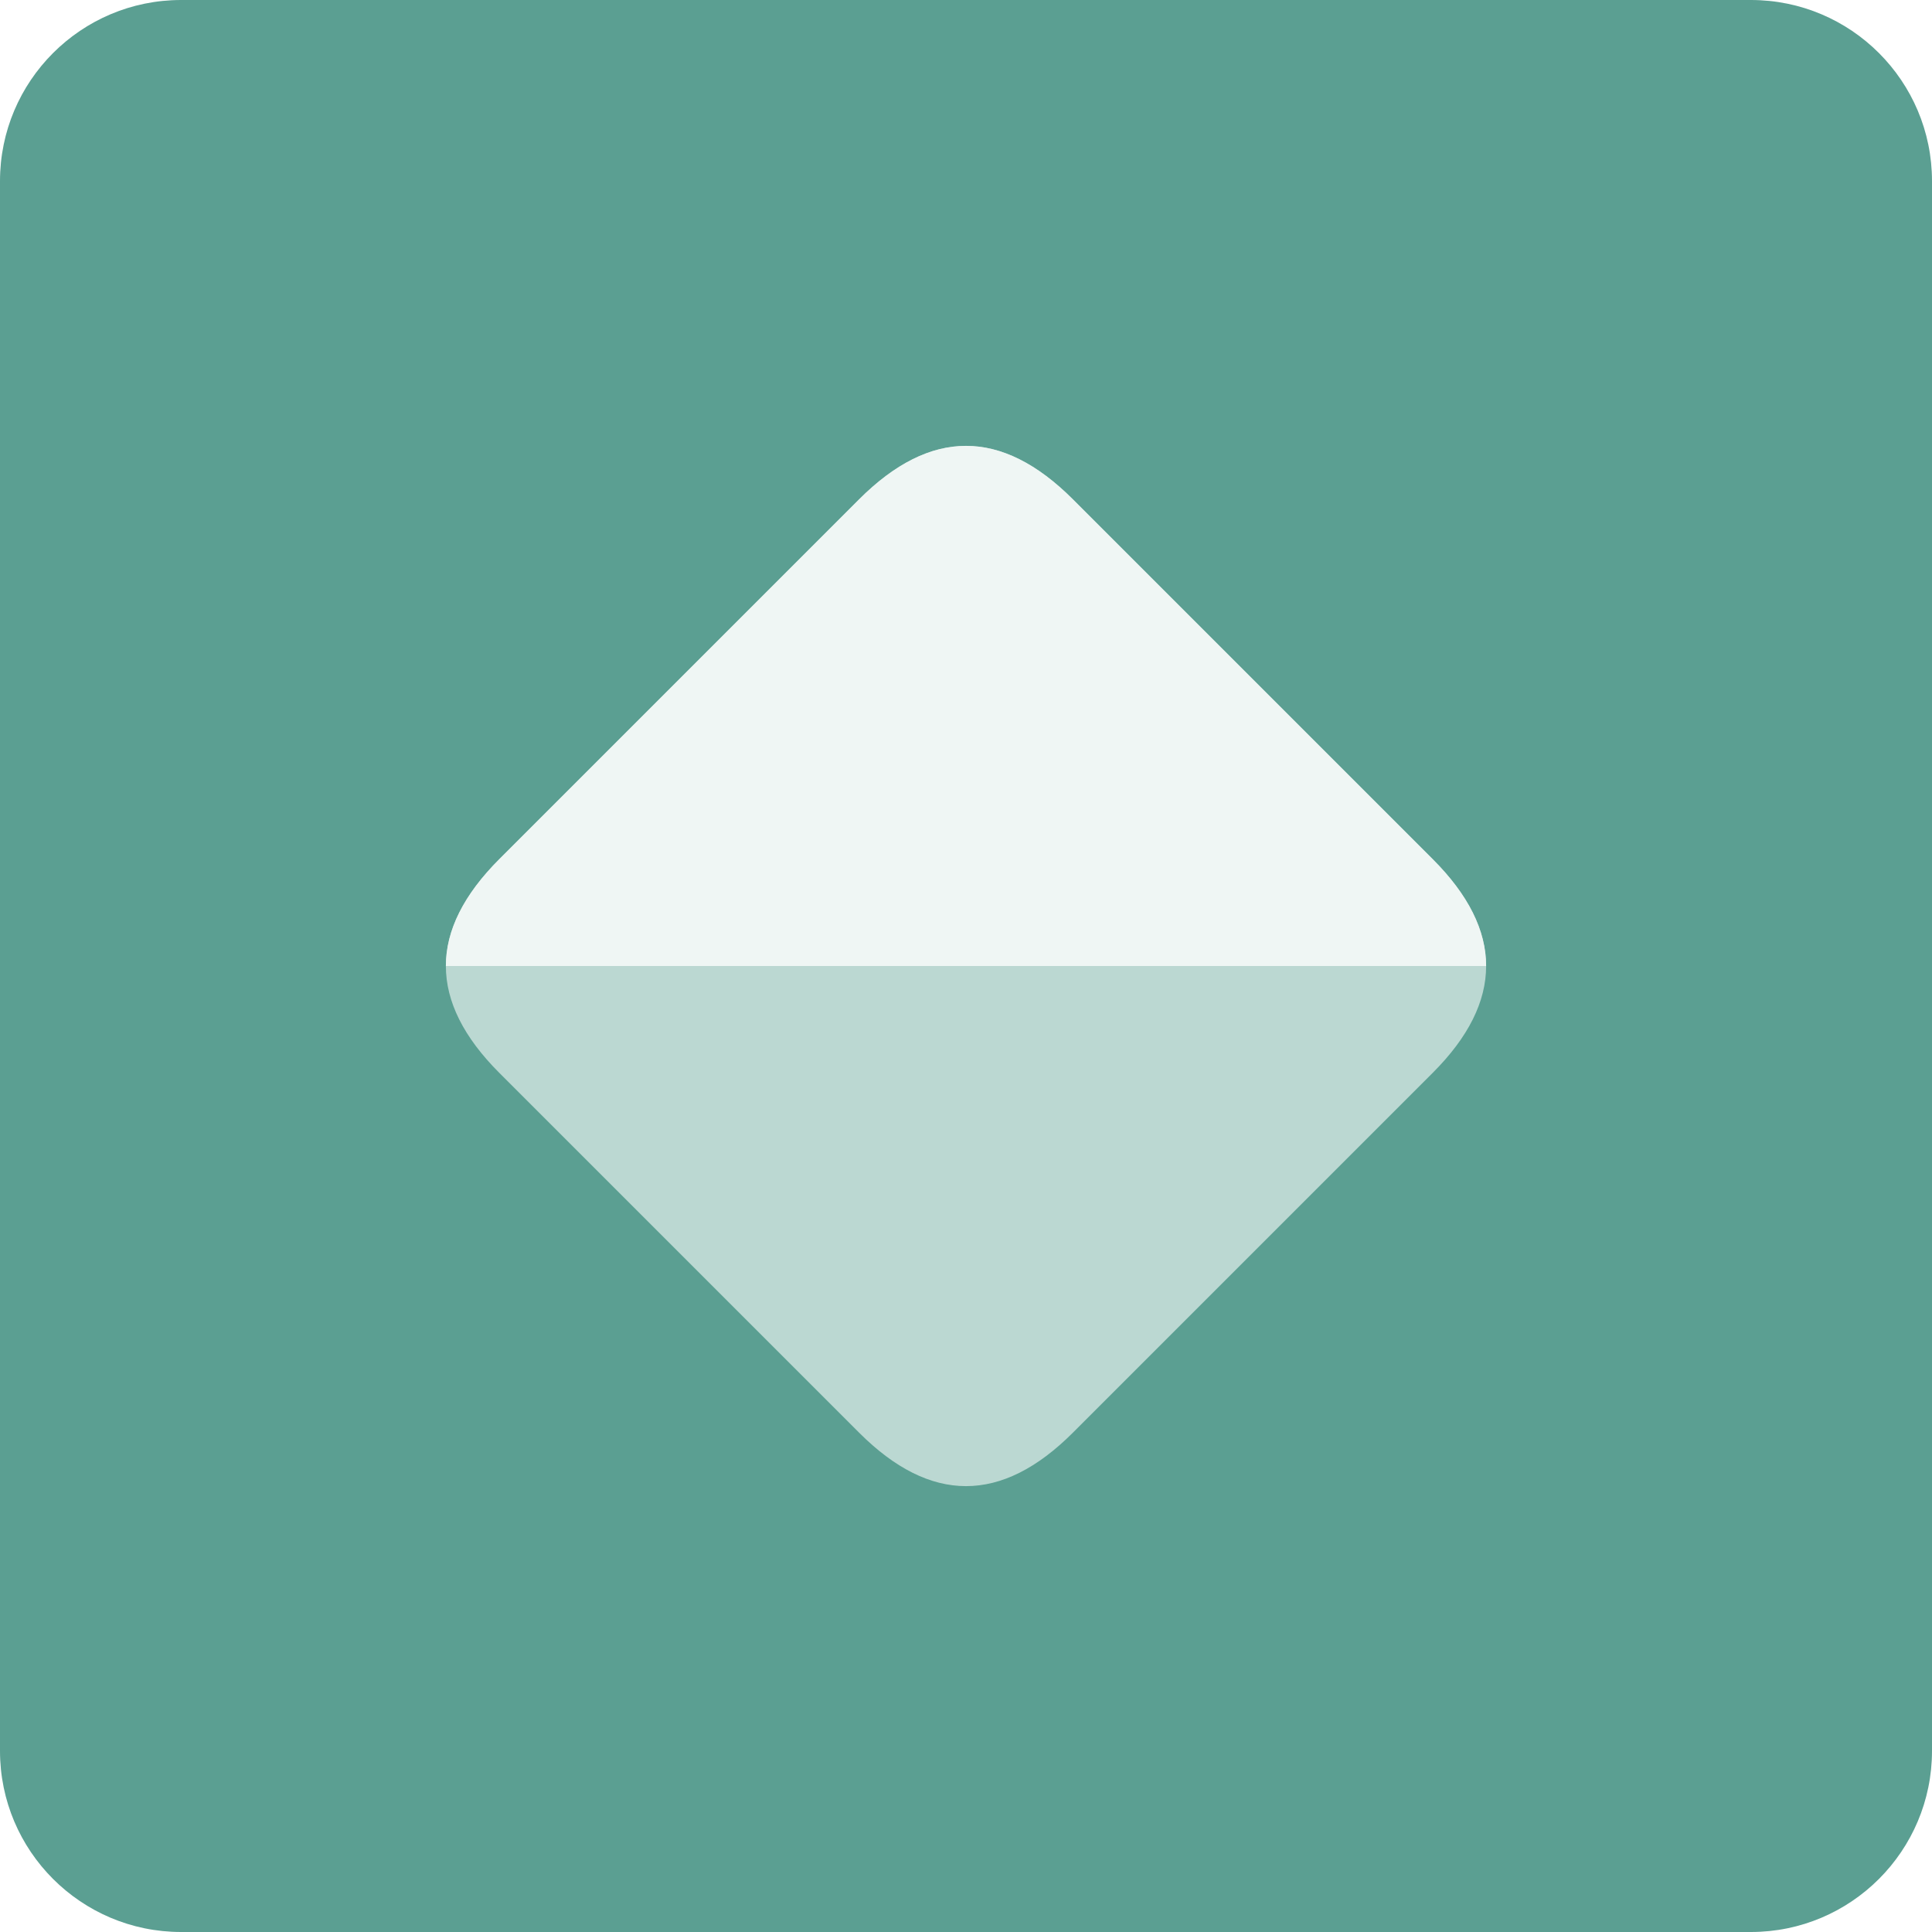
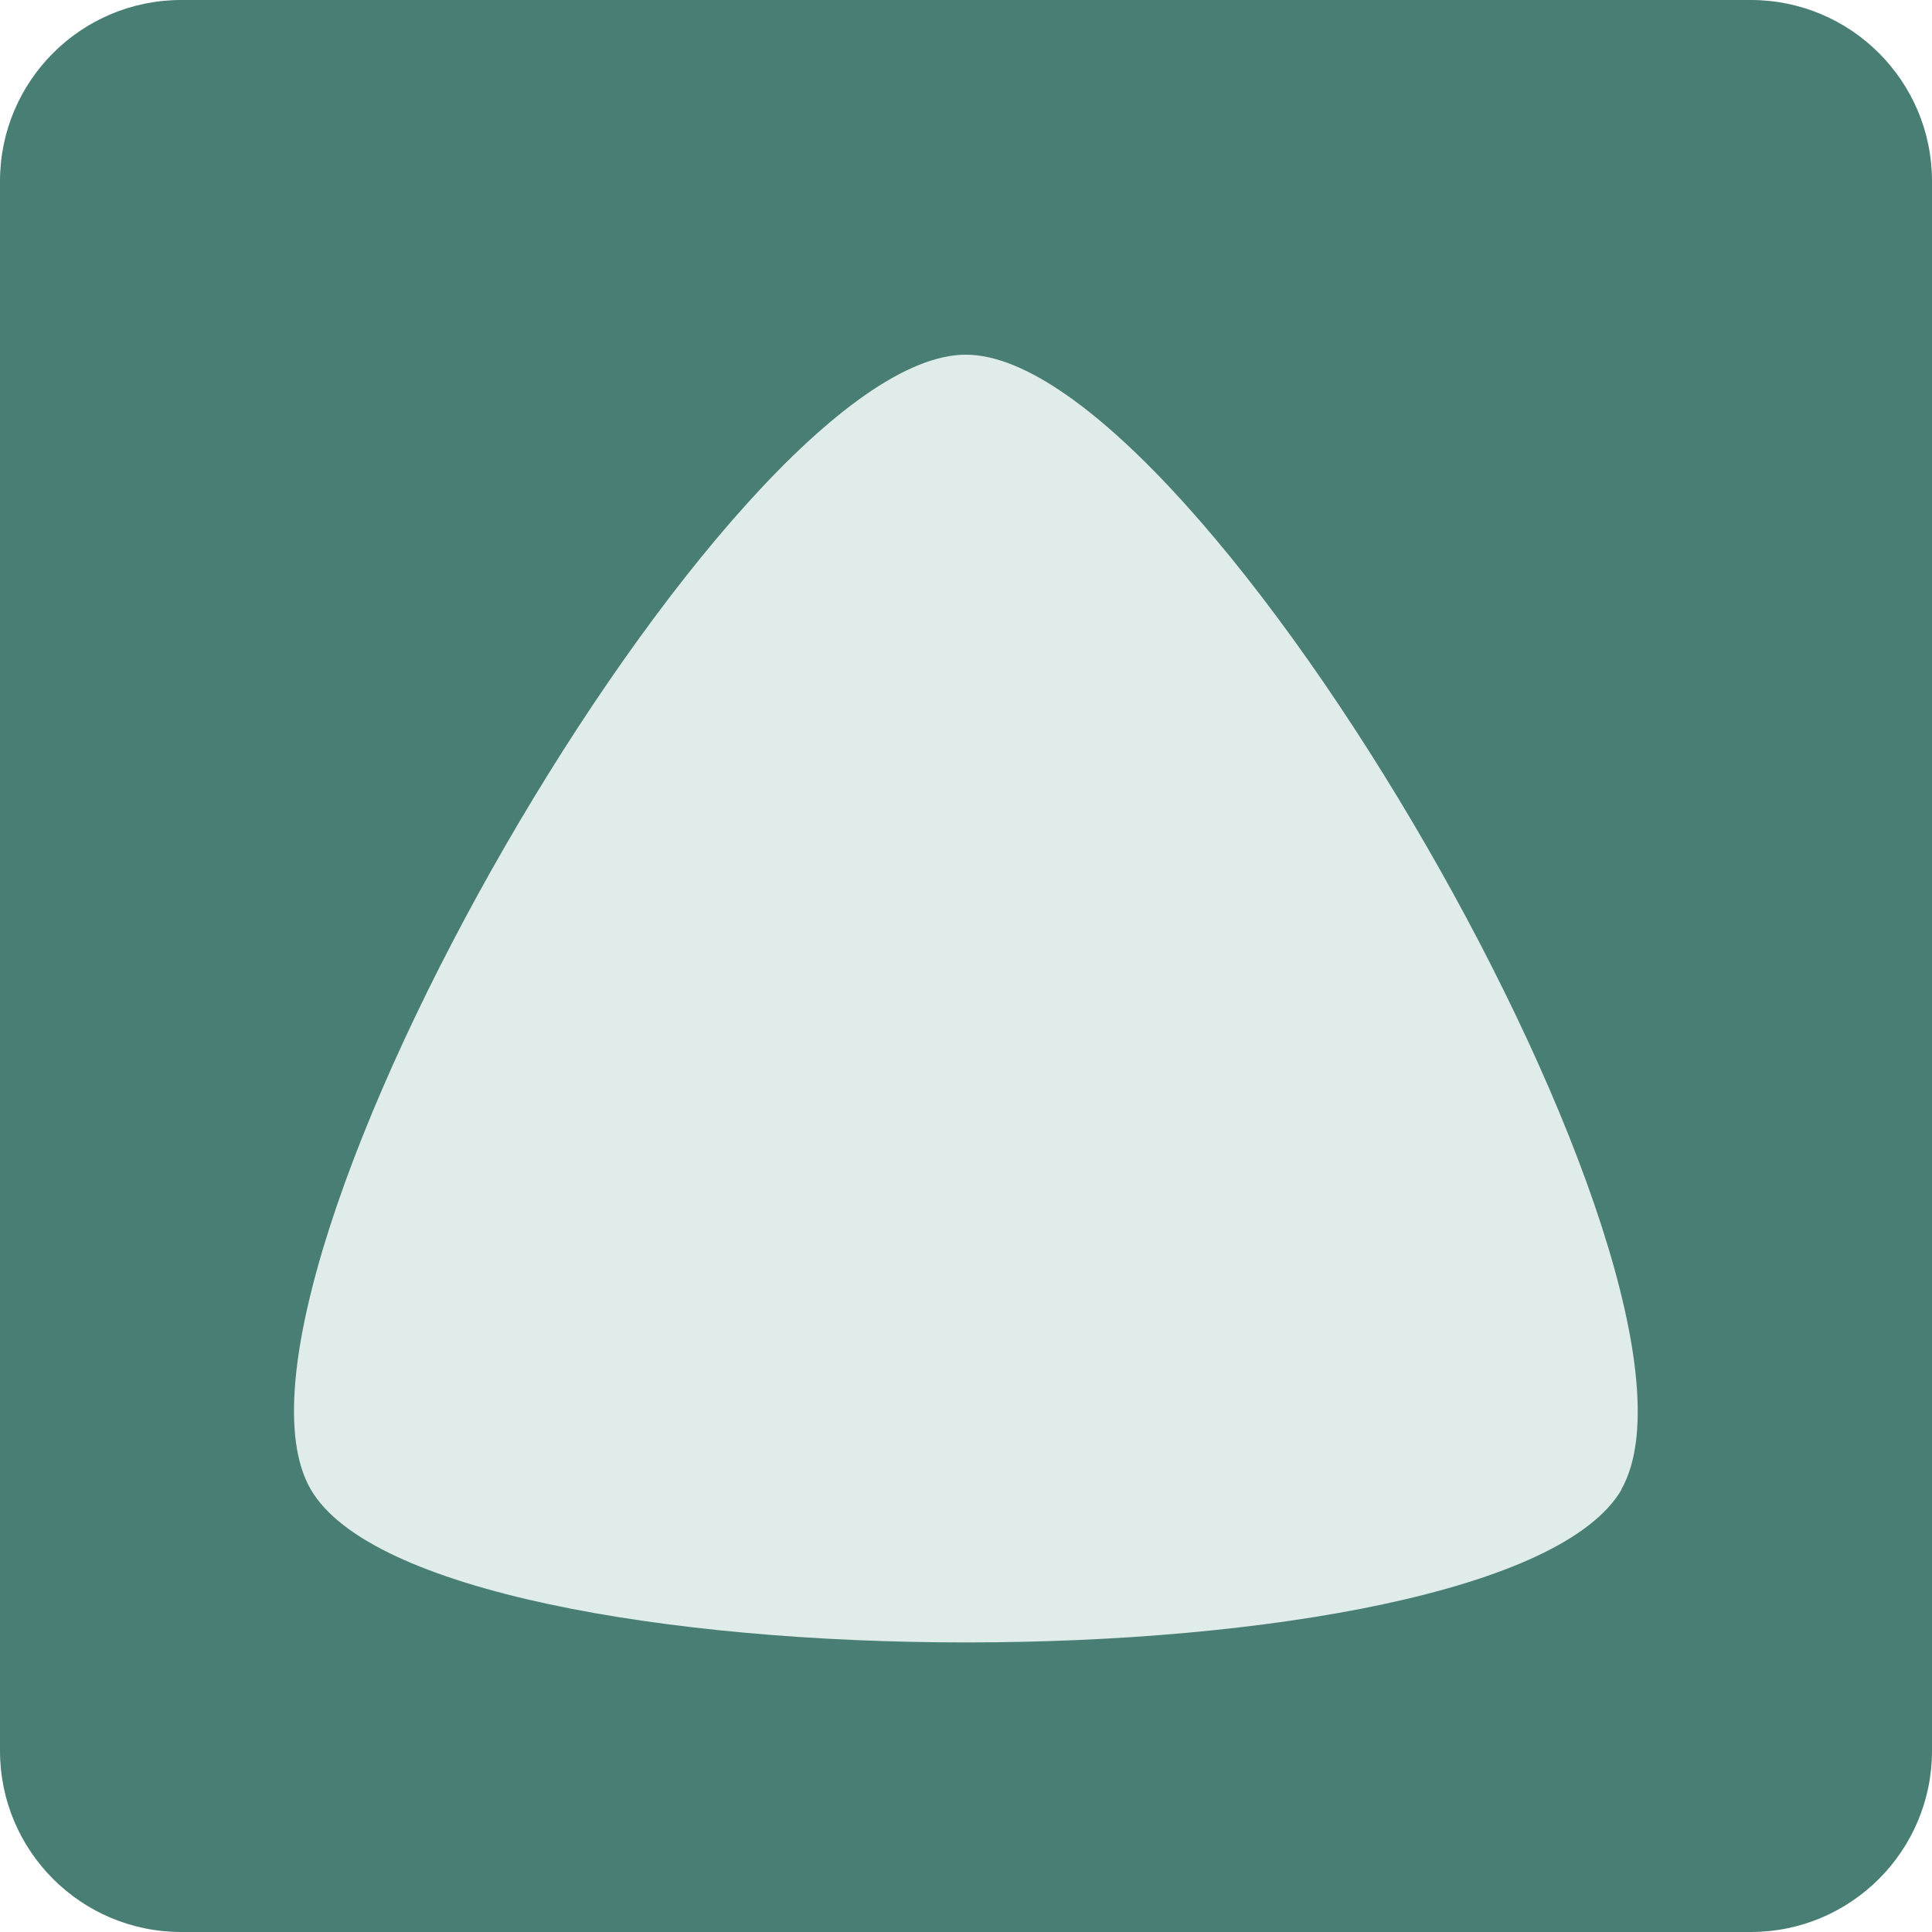
- <svg xmlns="http://www.w3.org/2000/svg" width="64" height="64" viewBox="0 0 64 64">
-   <rect width="64" height="64" rx="6" fill="#5b9f92" />
-   <path d="M28.46 16.54Q32 13 35.54 16.54L47.46 28.46Q51 32 47.46 35.54L35.54 47.46Q32 51 28.46 47.46L16.54 35.54Q13 32 16.54 28.46Z" fill="#bbd8d2" />
-   <path d="M14.77 32Q14.77 30.23 16.54 28.46L28.46 16.54Q32 13 35.54 16.54L47.46 28.46Q49.23 30.23 49.23 32Z" fill="#eff6f4" />
+ <svg xmlns="http://www.w3.org/2000/svg" width="16" height="16" viewBox="0 0 4.233 4.233" version="1.1" id="svg1">
+   <defs id="defs1" />
+   <g id="layer1">
+     <rect style="fill:#497e74;fill-opacity:1;stroke:none;stroke-width:1.215;stroke-dasharray:none" id="rect1" width="4.233" height="4.233" x="1.11262e-07" y="1.11262e-07" rx="0.397" ry="0.397" />
+     <path style="fill:#dfecea;fill-opacity:1;stroke:none;stroke-width:0.529;stroke-dasharray:none" id="path3" d="m 2.647,3.426 c -0.174,0.301 -1.759,0.301 -1.933,0 C 0.54,3.125 1.332,1.753 1.68,1.753 c 0.348,0 1.14,1.372 0.966,1.674 z" transform="matrix(1.485952,0,0,1.485952,-0.3801955,-1.827762)" />
+   </g>
</svg>
